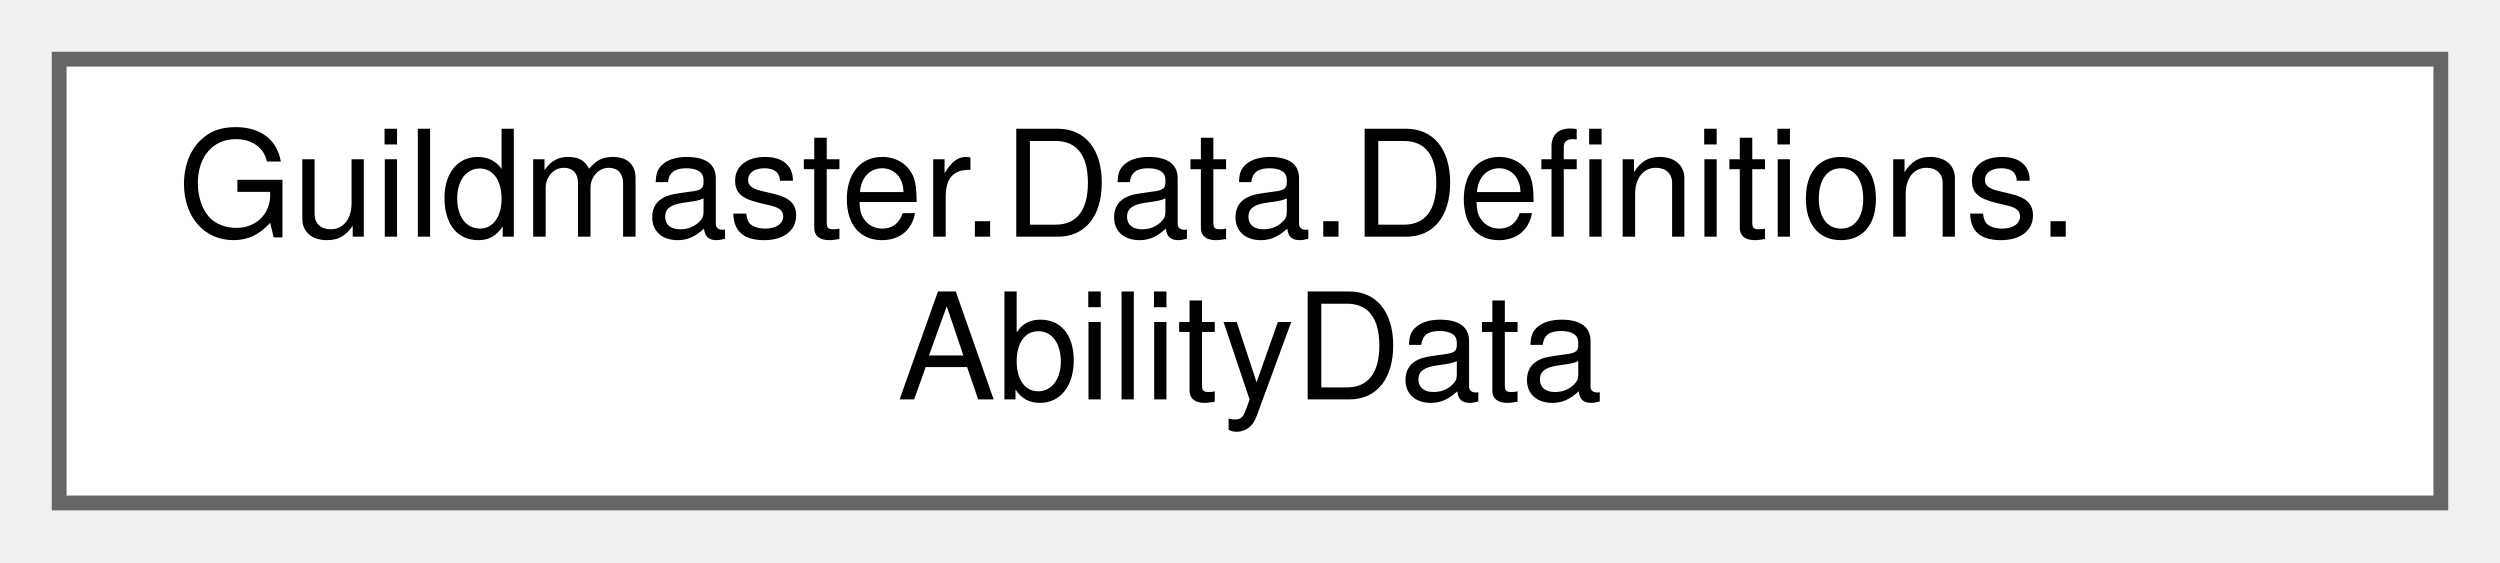
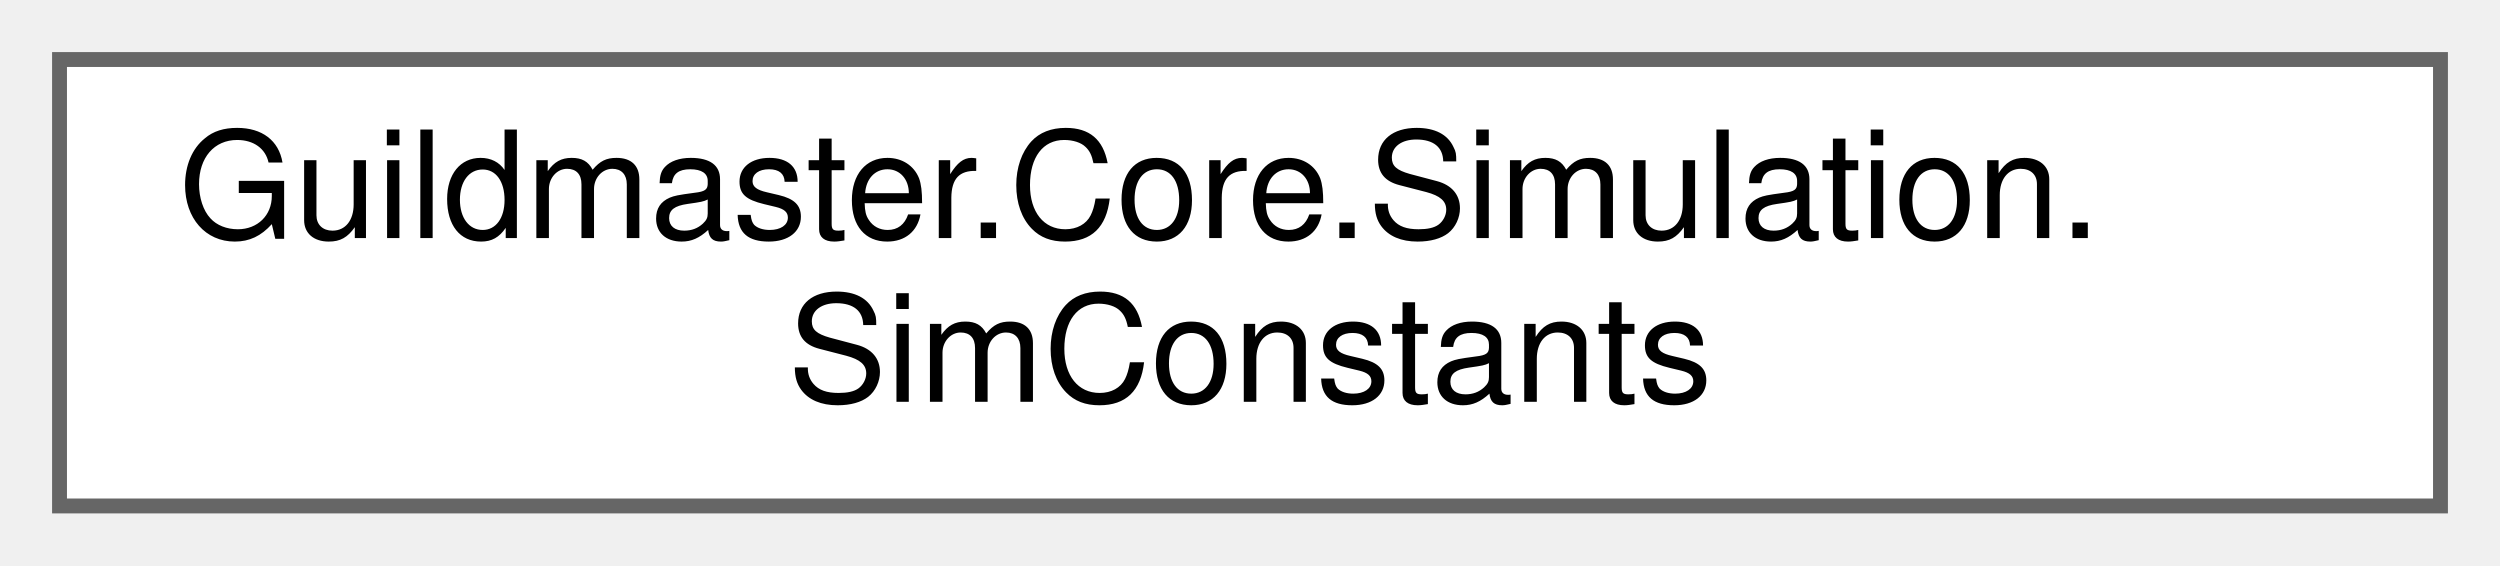
- <svg xmlns="http://www.w3.org/2000/svg" xmlns:xlink="http://www.w3.org/1999/xlink" width="169pt" height="38pt" viewBox="0.00 0.00 169.00 38.00">
+ <svg xmlns="http://www.w3.org/2000/svg" xmlns:xlink="http://www.w3.org/1999/xlink" width="168pt" height="38pt" viewBox="0.00 0.00 168.00 38.00">
  <g id="graph0" class="graph" transform="scale(1 1) rotate(0) translate(4 34)">
    <g id="Node000000" class="node">
      <g id="a_Node000000">
-         <a xlink:href="classGuildmaster_1_1Data_1_1Definitions_1_1AbilityData.html" target="_top" xlink:title="Определение активной способности реликвии: эффекты при касте, кулдаун, стоимость ресурса,...">
-           <polygon fill="white" stroke="#666666" points="161,-30 0,-30 0,0 161,0 161,-30" />
-           <text text-anchor="start" x="8" y="-18" font-family="Helvetica,sans-Serif" font-size="10.00">Guildmaster.Data.Definitions.</text>
-           <text text-anchor="middle" x="80.5" y="-7" font-family="Helvetica,sans-Serif" font-size="10.00">AbilityData</text>
+         <a xlink:href="classGuildmaster_1_1Core_1_1Simulation_1_1SimConstants.html" target="_top" xlink:title="Константы тиковой симуляции.">
+           <polygon fill="white" stroke="#666666" points="160,-30 0,-30 0,0 160,0 160,-30" />
+           <text text-anchor="start" x="8" y="-18" font-family="Helvetica,sans-Serif" font-size="10.00">Guildmaster.Core.Simulation.</text>
+           <text text-anchor="middle" x="80" y="-7" font-family="Helvetica,sans-Serif" font-size="10.00">SimConstants</text>
        </a>
      </g>
    </g>
  </g>
</svg>
